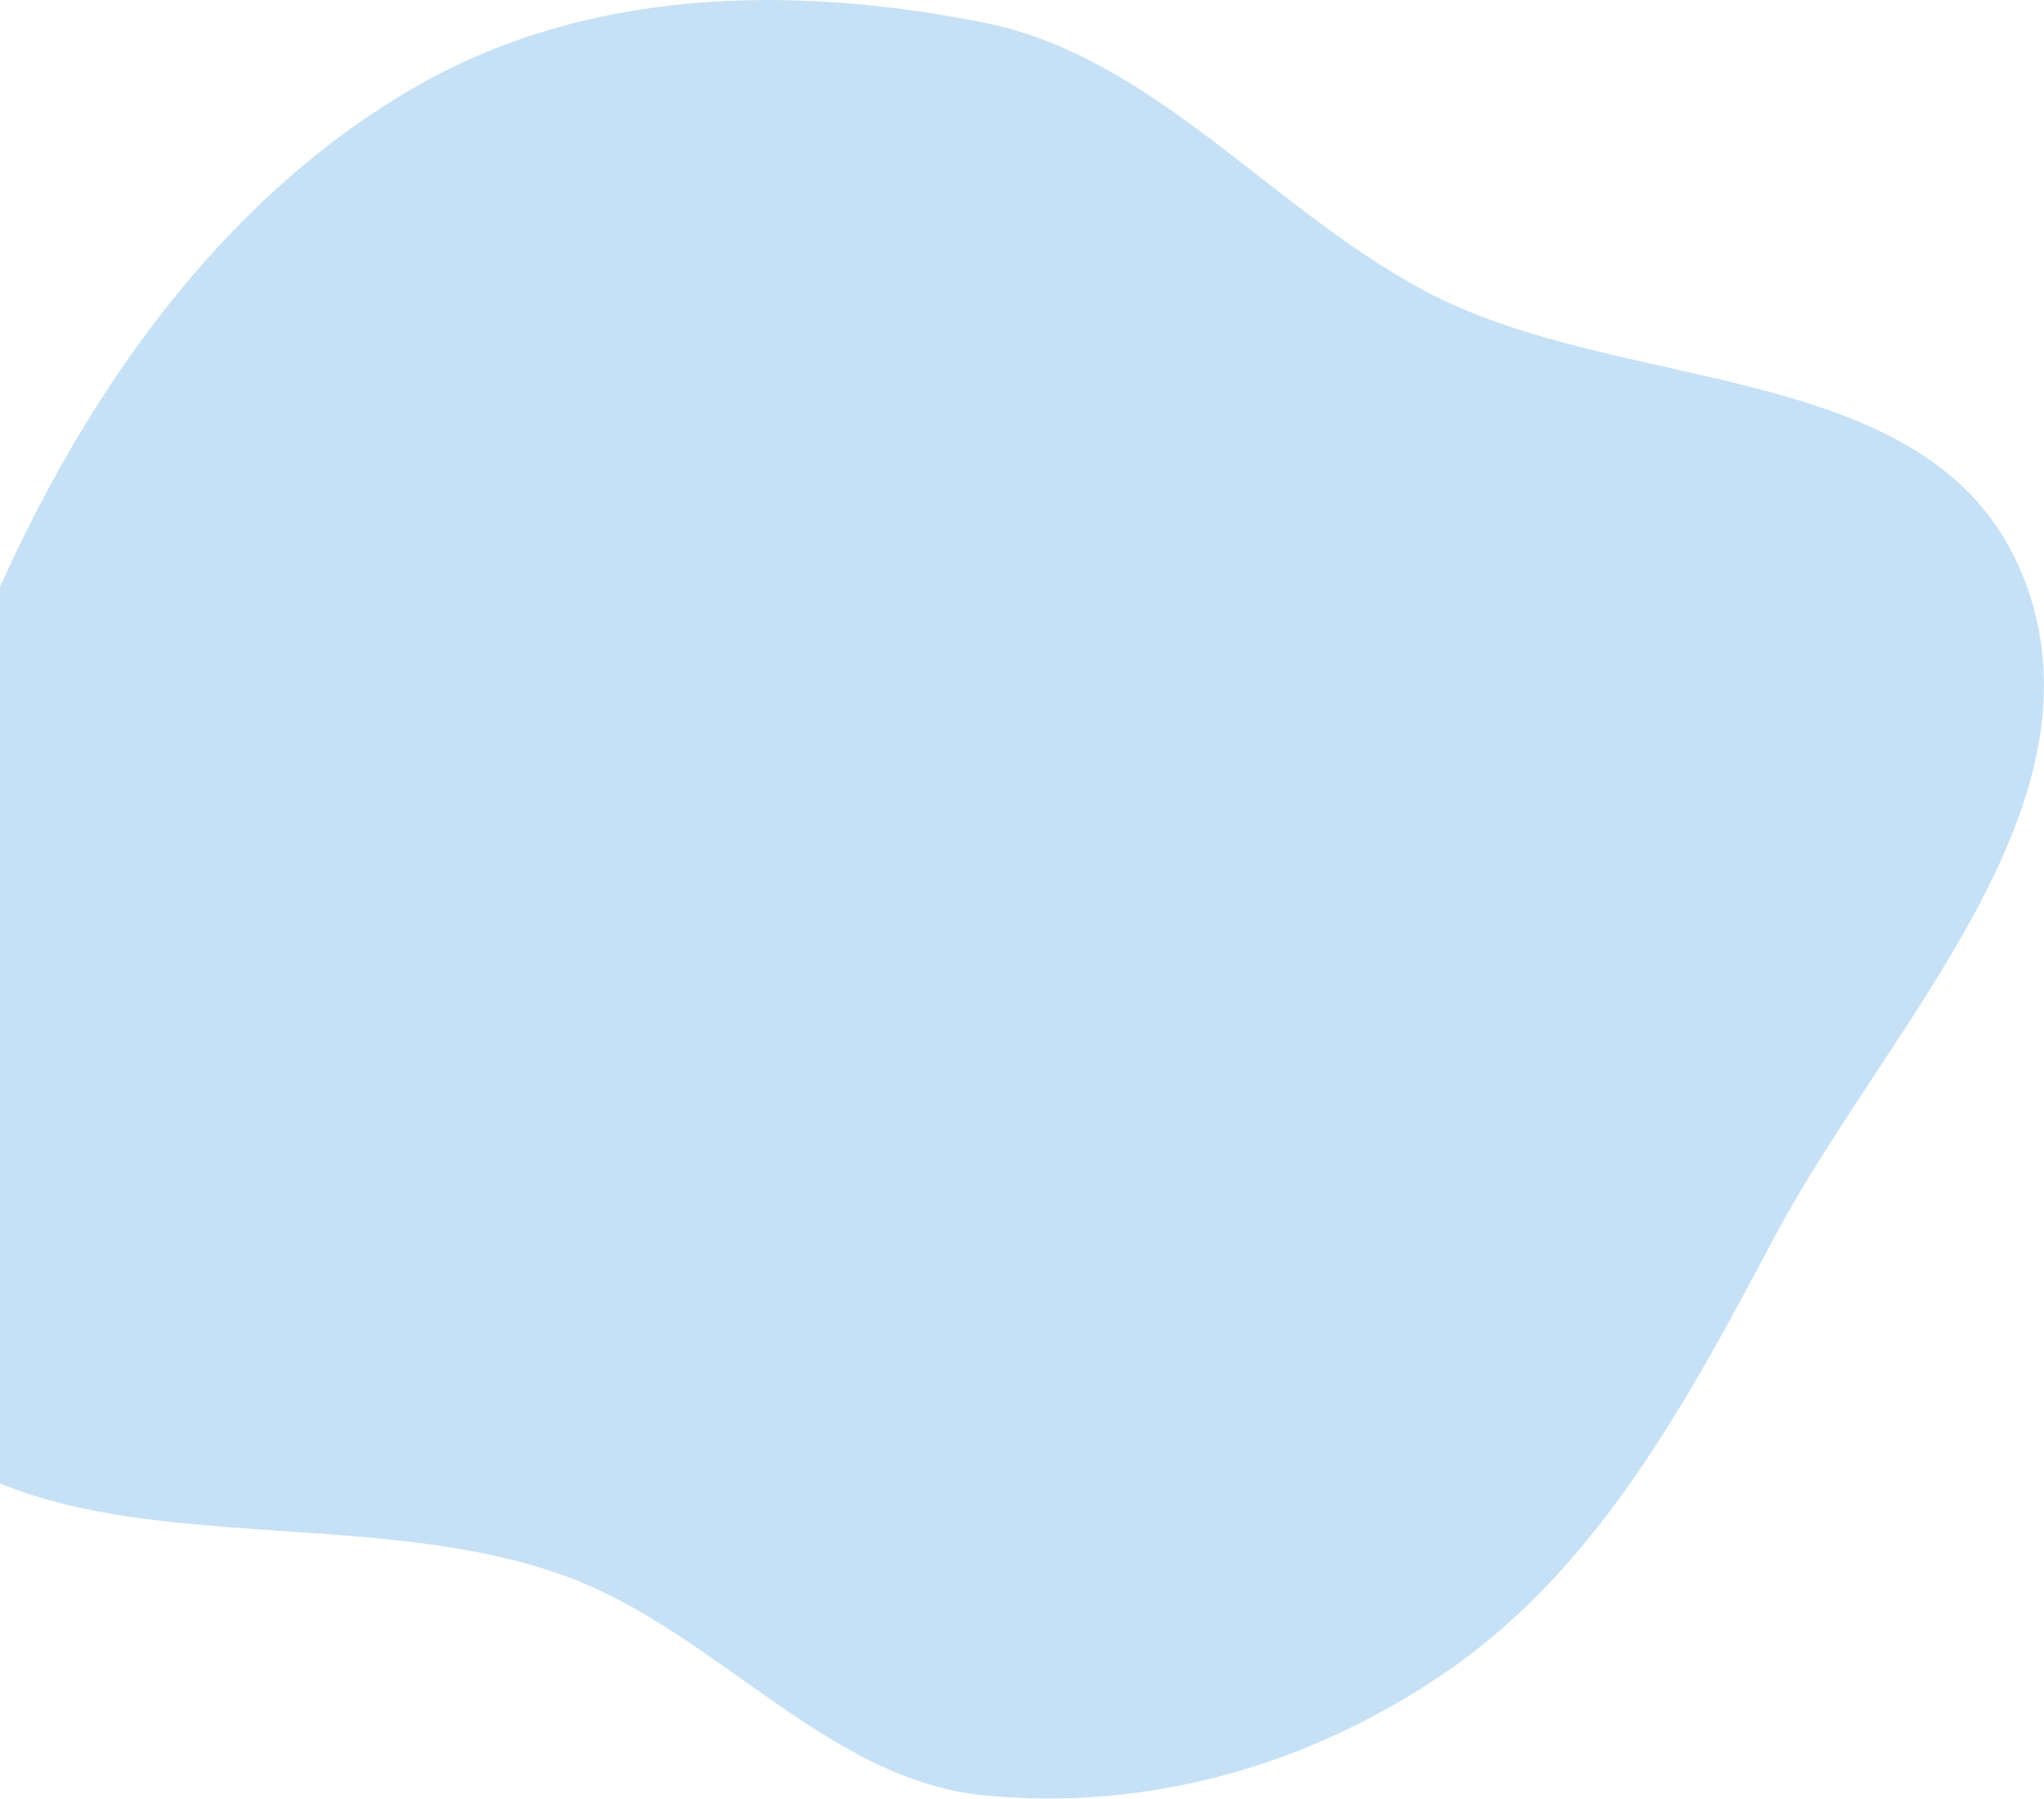
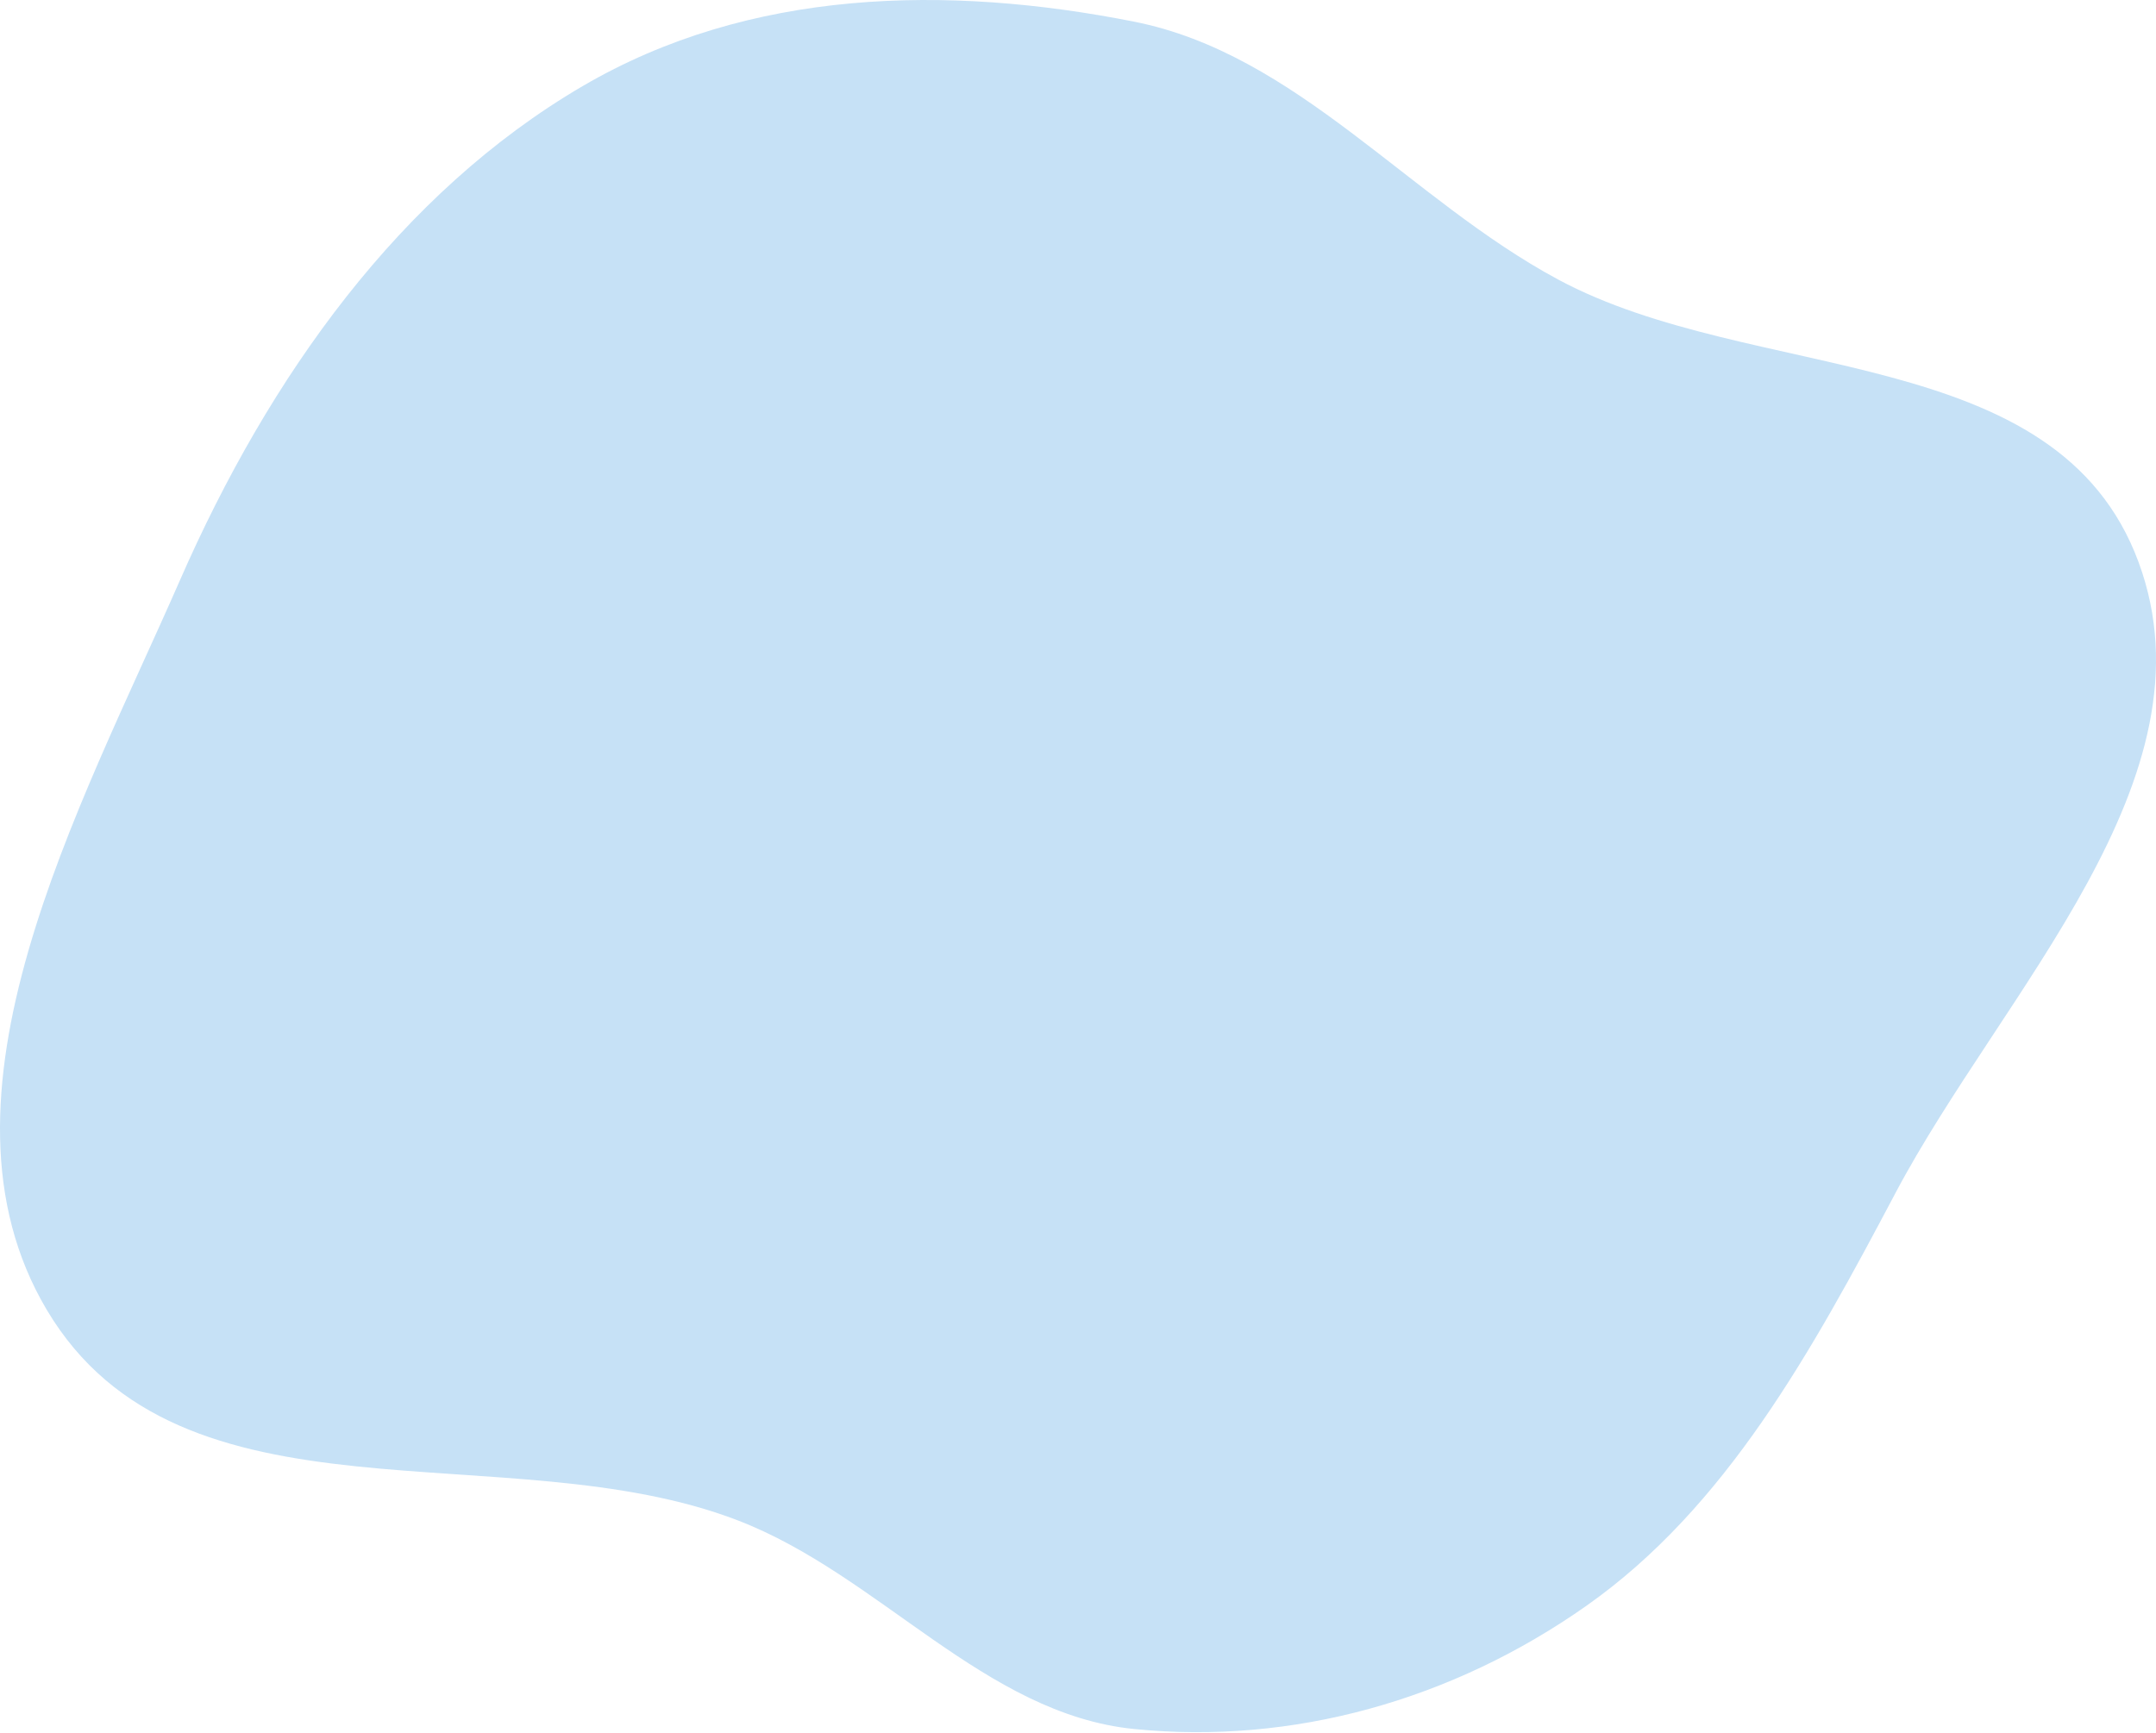
- <svg xmlns="http://www.w3.org/2000/svg" width="707" height="622" fill="none">
-   <path fill-rule="evenodd" clip-rule="evenodd" d="M340.102 7.77c58.481 11.585 98.816 63.836 152.193 92.563 69.971 37.658 179.142 22.138 208.451 101.533 28.764 77.919-48.863 153.919-87.316 226.606-29.991 56.692-60.722 112.817-110.947 148.169-48.147 33.89-105.459 49.95-162.381 44.22-53.624-5.399-91.321-55.274-142.136-74.875-83.051-32.035-200.095 5.381-248.204-75.689-45.366-76.447 11.834-179.692 47.843-261.945 32.1-73.326 79.183-139.145 144.488-177.39C202.153-4.212 273.138-5.494 340.102 7.77z" fill="#C6E1F6" />
+ <svg xmlns="http://www.w3.org/2000/svg" width="774" height="622" fill="none">
+   <path fill-rule="evenodd" clip-rule="evenodd" d="M407.102 7.77c58.481 11.585 98.816 63.836 152.193 92.563 69.971 37.658 179.142 22.138 208.451 101.533 28.765 77.919-48.863 153.919-87.316 226.606-29.991 56.692-60.722 112.817-110.947 148.169-48.147 33.89-105.459 49.95-162.381 44.22-53.624-5.399-91.321-55.274-142.136-74.875-83.051-32.035-200.095 5.381-248.204-75.689-45.366-76.447 11.834-179.692 47.843-261.945 32.1-73.326 79.183-139.145 144.488-177.39C269.153-4.212 340.138-5.494 407.102 7.77z" fill="#C6E1F6" />
</svg>
